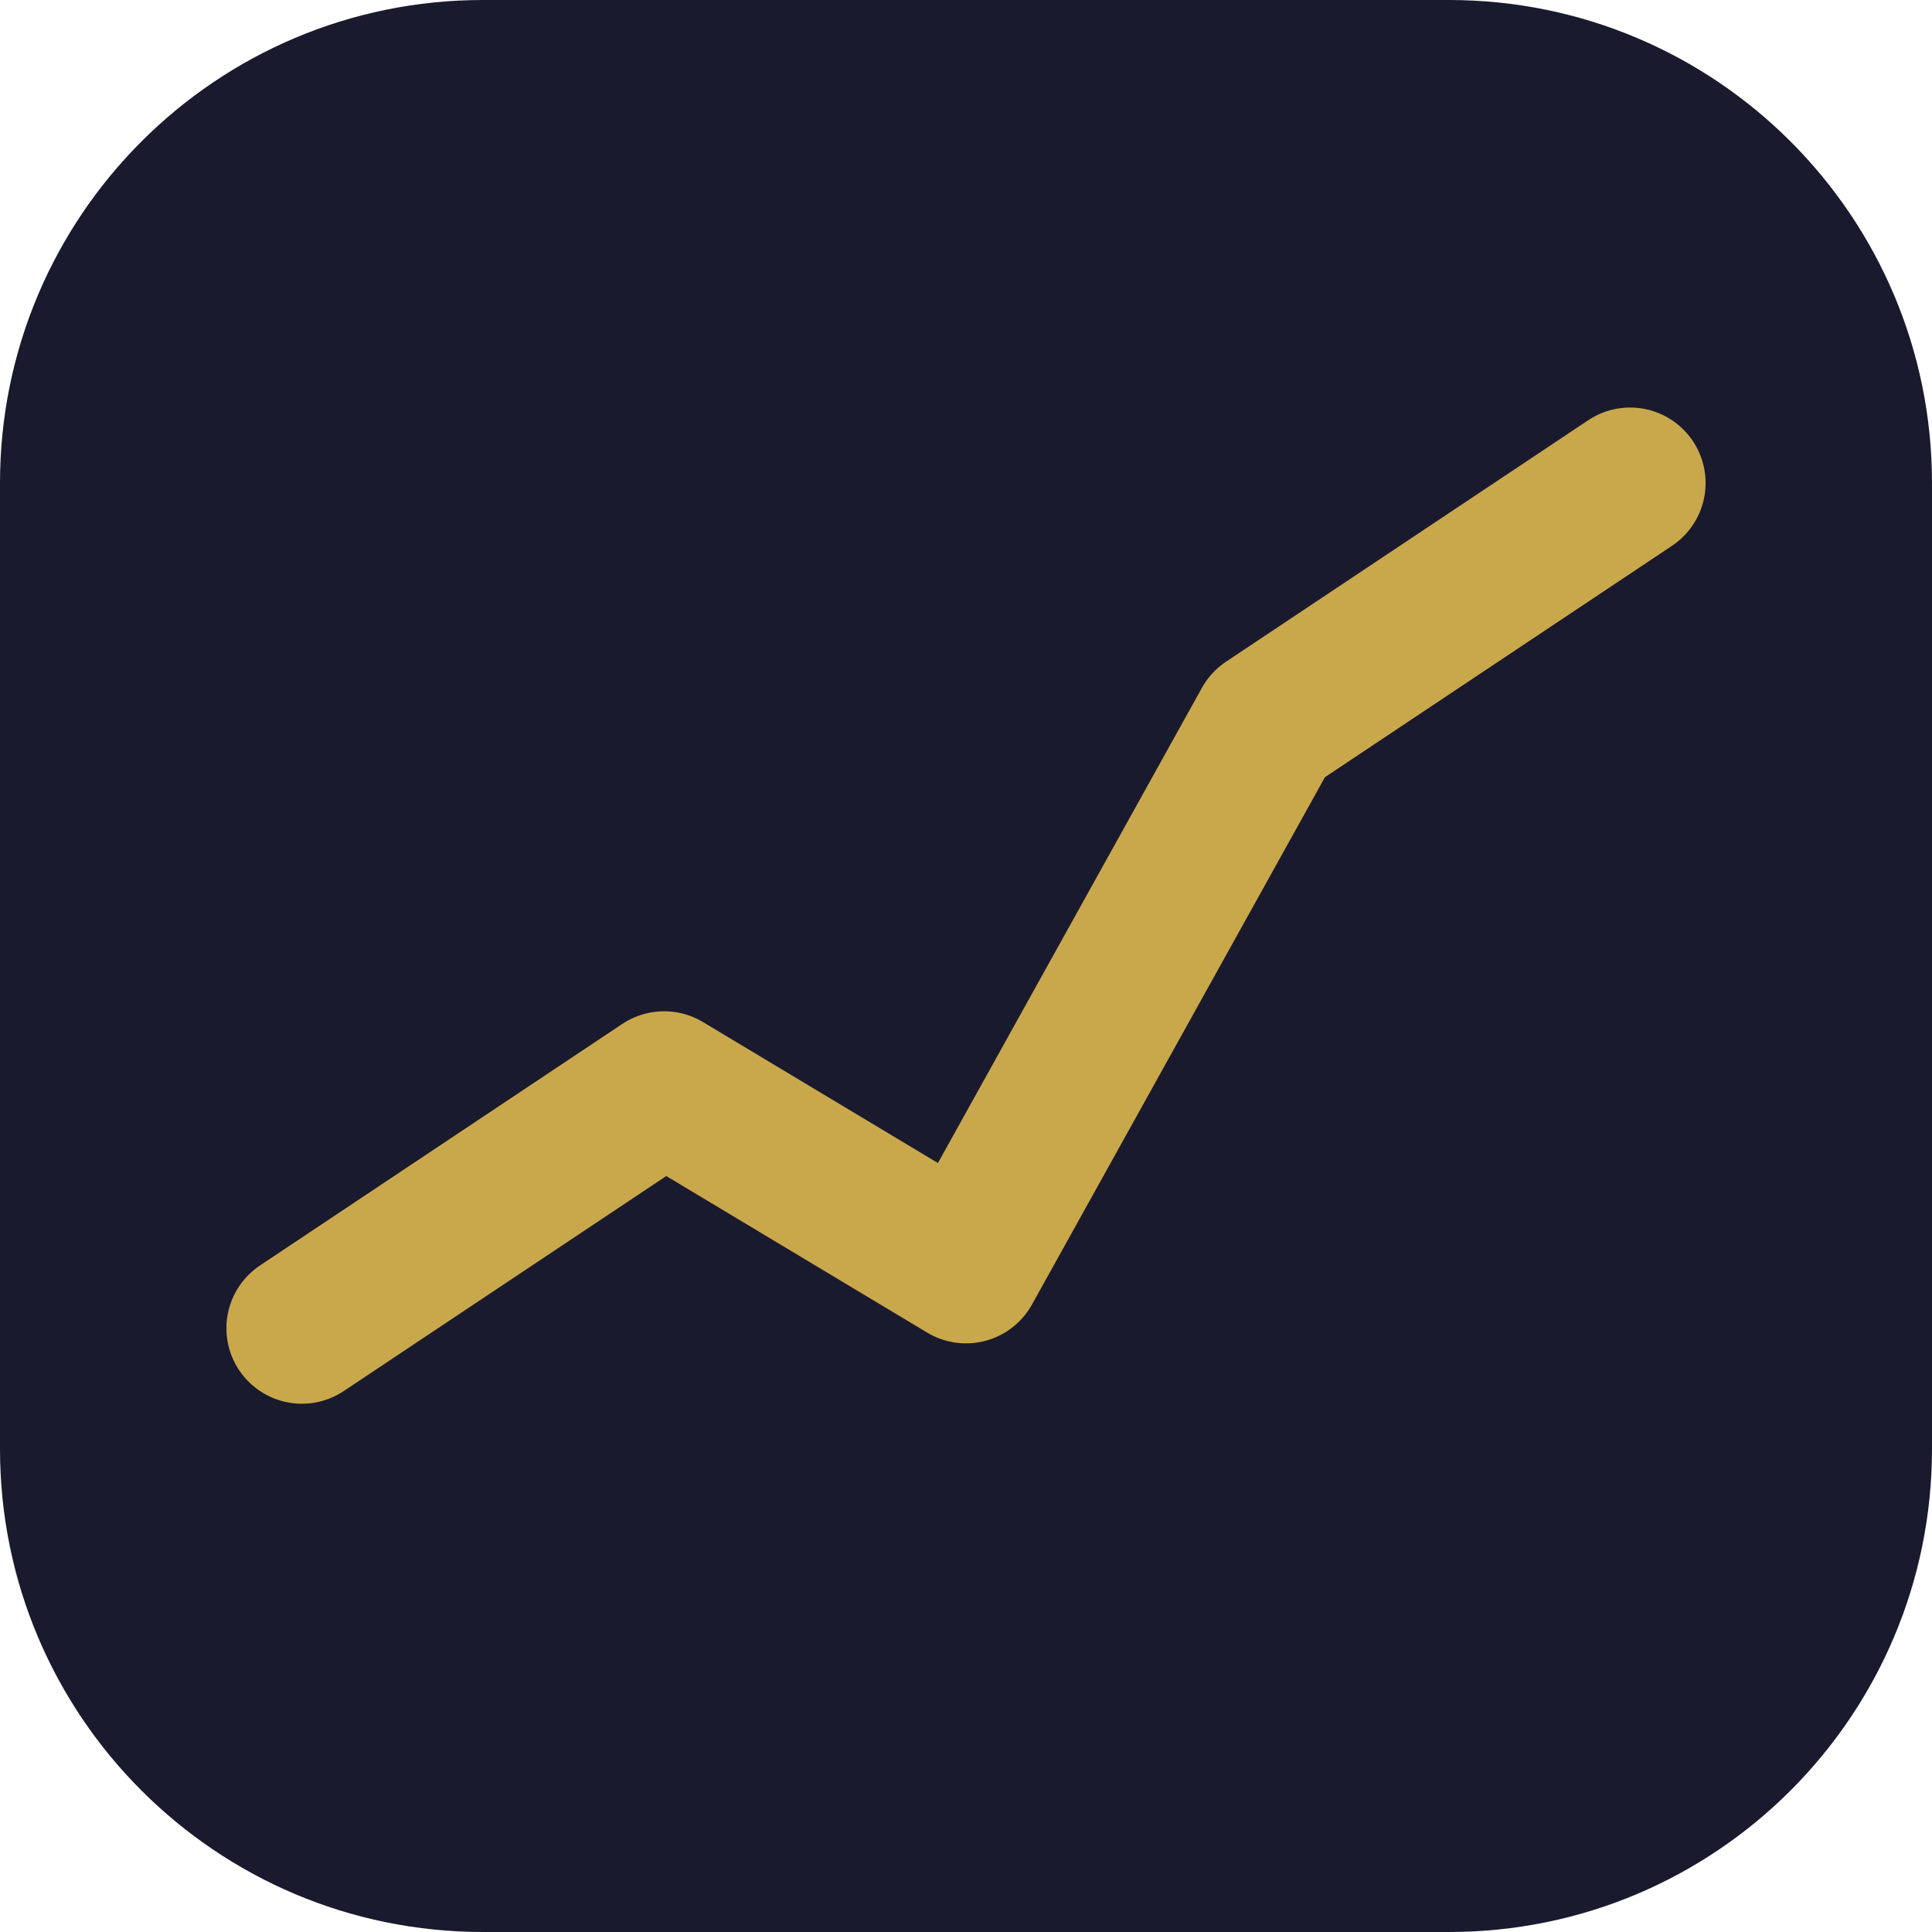
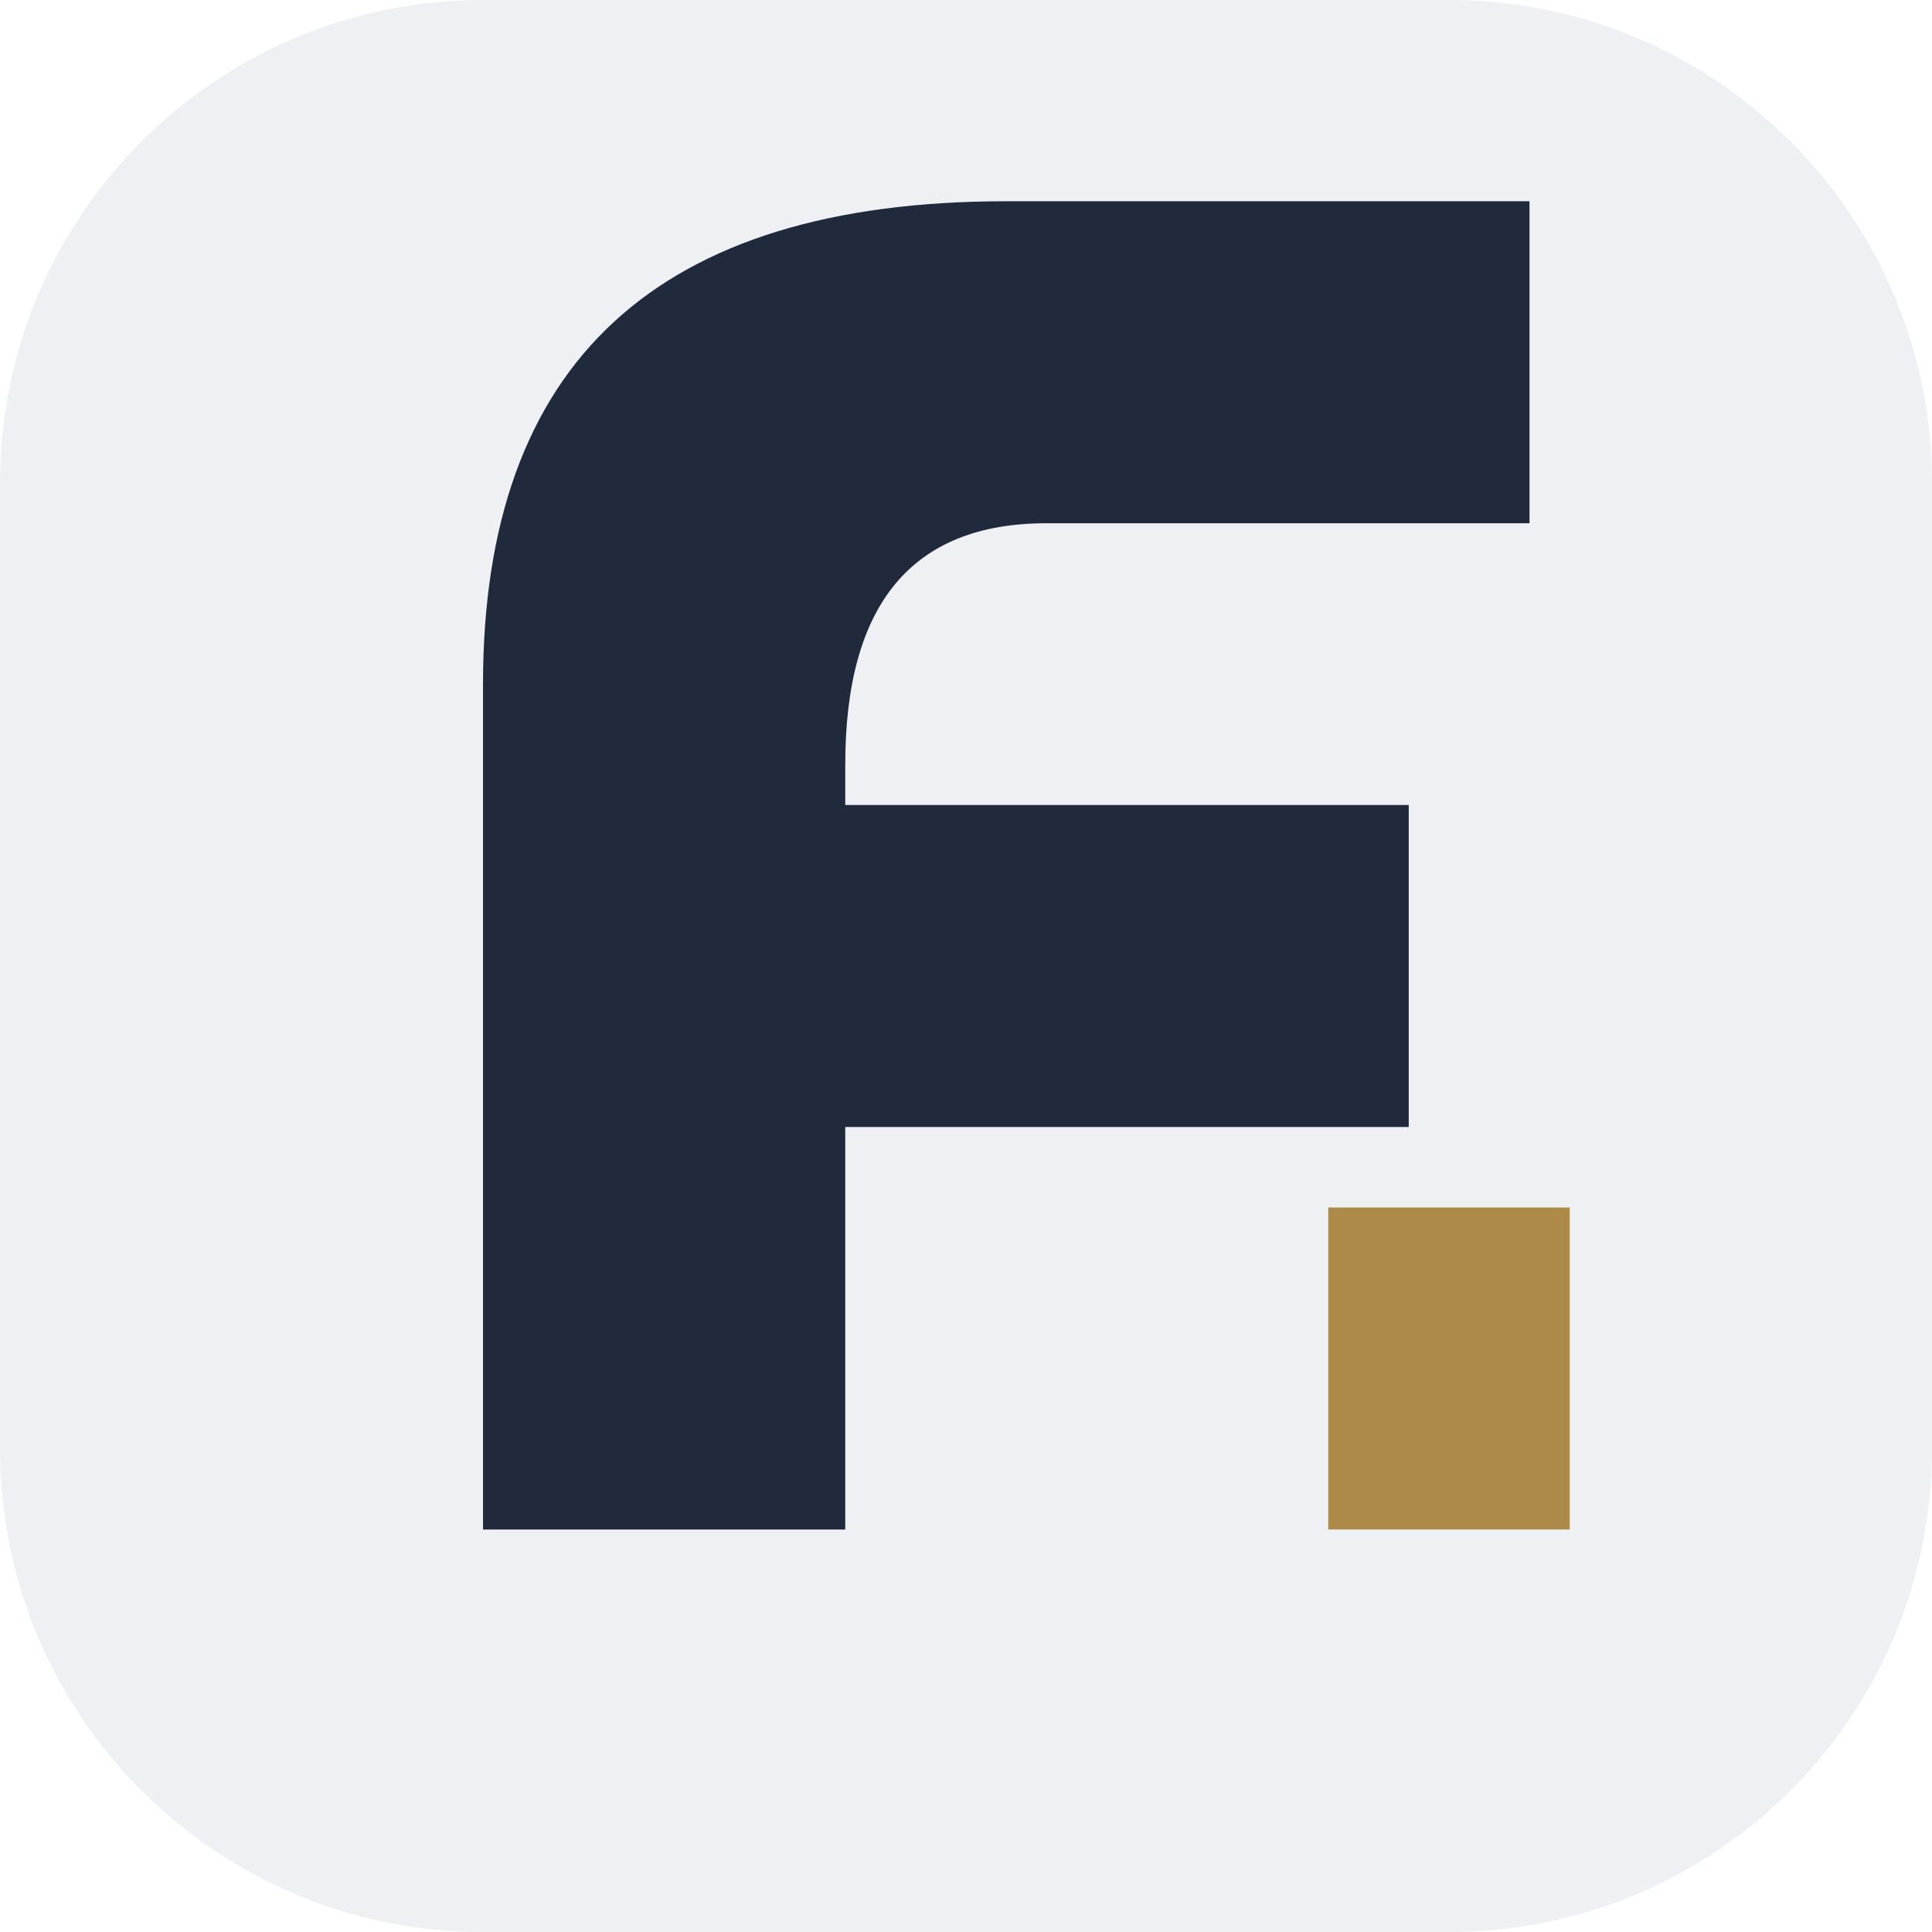
- <svg xmlns="http://www.w3.org/2000/svg" viewBox="0 0 32 32" fill="none">
-   <rect width="32" height="32" rx="8" fill="#1A1A2E" />
-   <polyline points="5,22 11,18 16,21 21,12 27,8" stroke="#C9A84C" stroke-width="2.5" stroke-linecap="round" stroke-linejoin="round" fill="none" />
+ <svg xmlns="http://www.w3.org/2000/svg" viewBox="0 0 48 48">
+   <rect width="48" height="48" rx="12" fill="#EEF0F4" />
+   <path d="M12 38V17Q12 5 25 5H38V13H26Q21 13 21 19V20H35V28H21V38Z" fill="#202A3C" />
+   <path d="M33 30H39V38H33Z" fill="#AD8A48" />
</svg>
